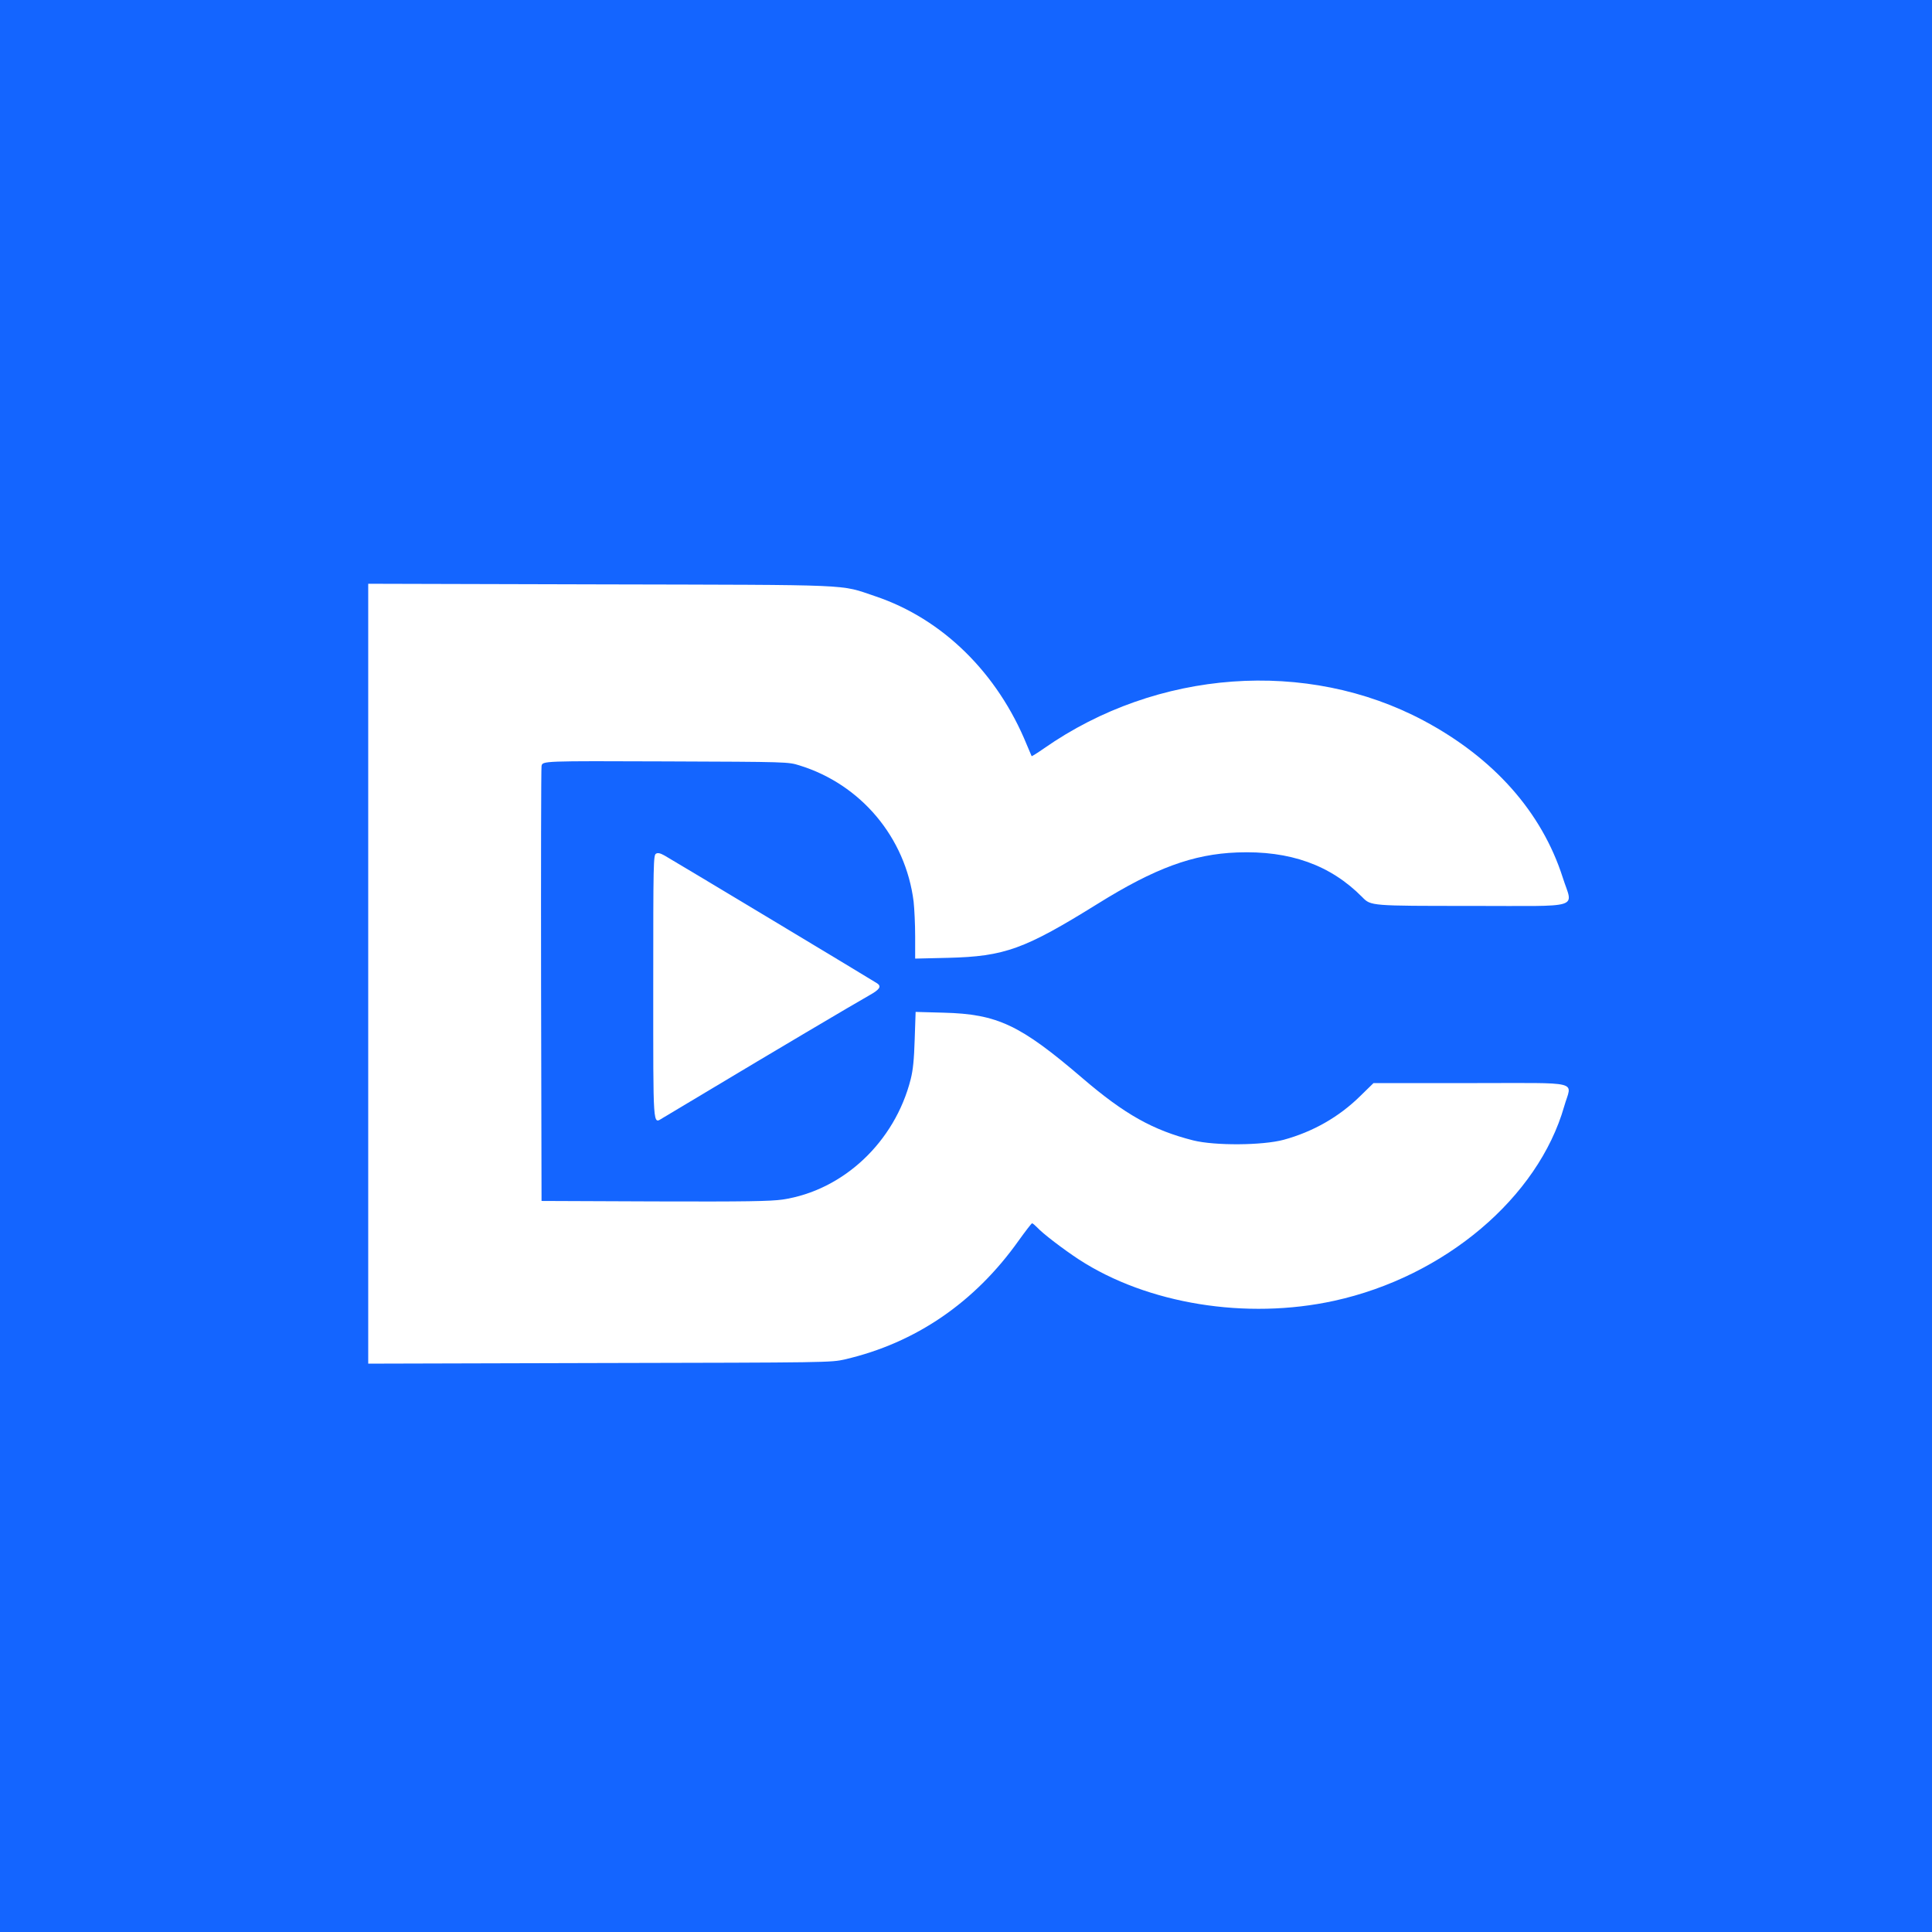
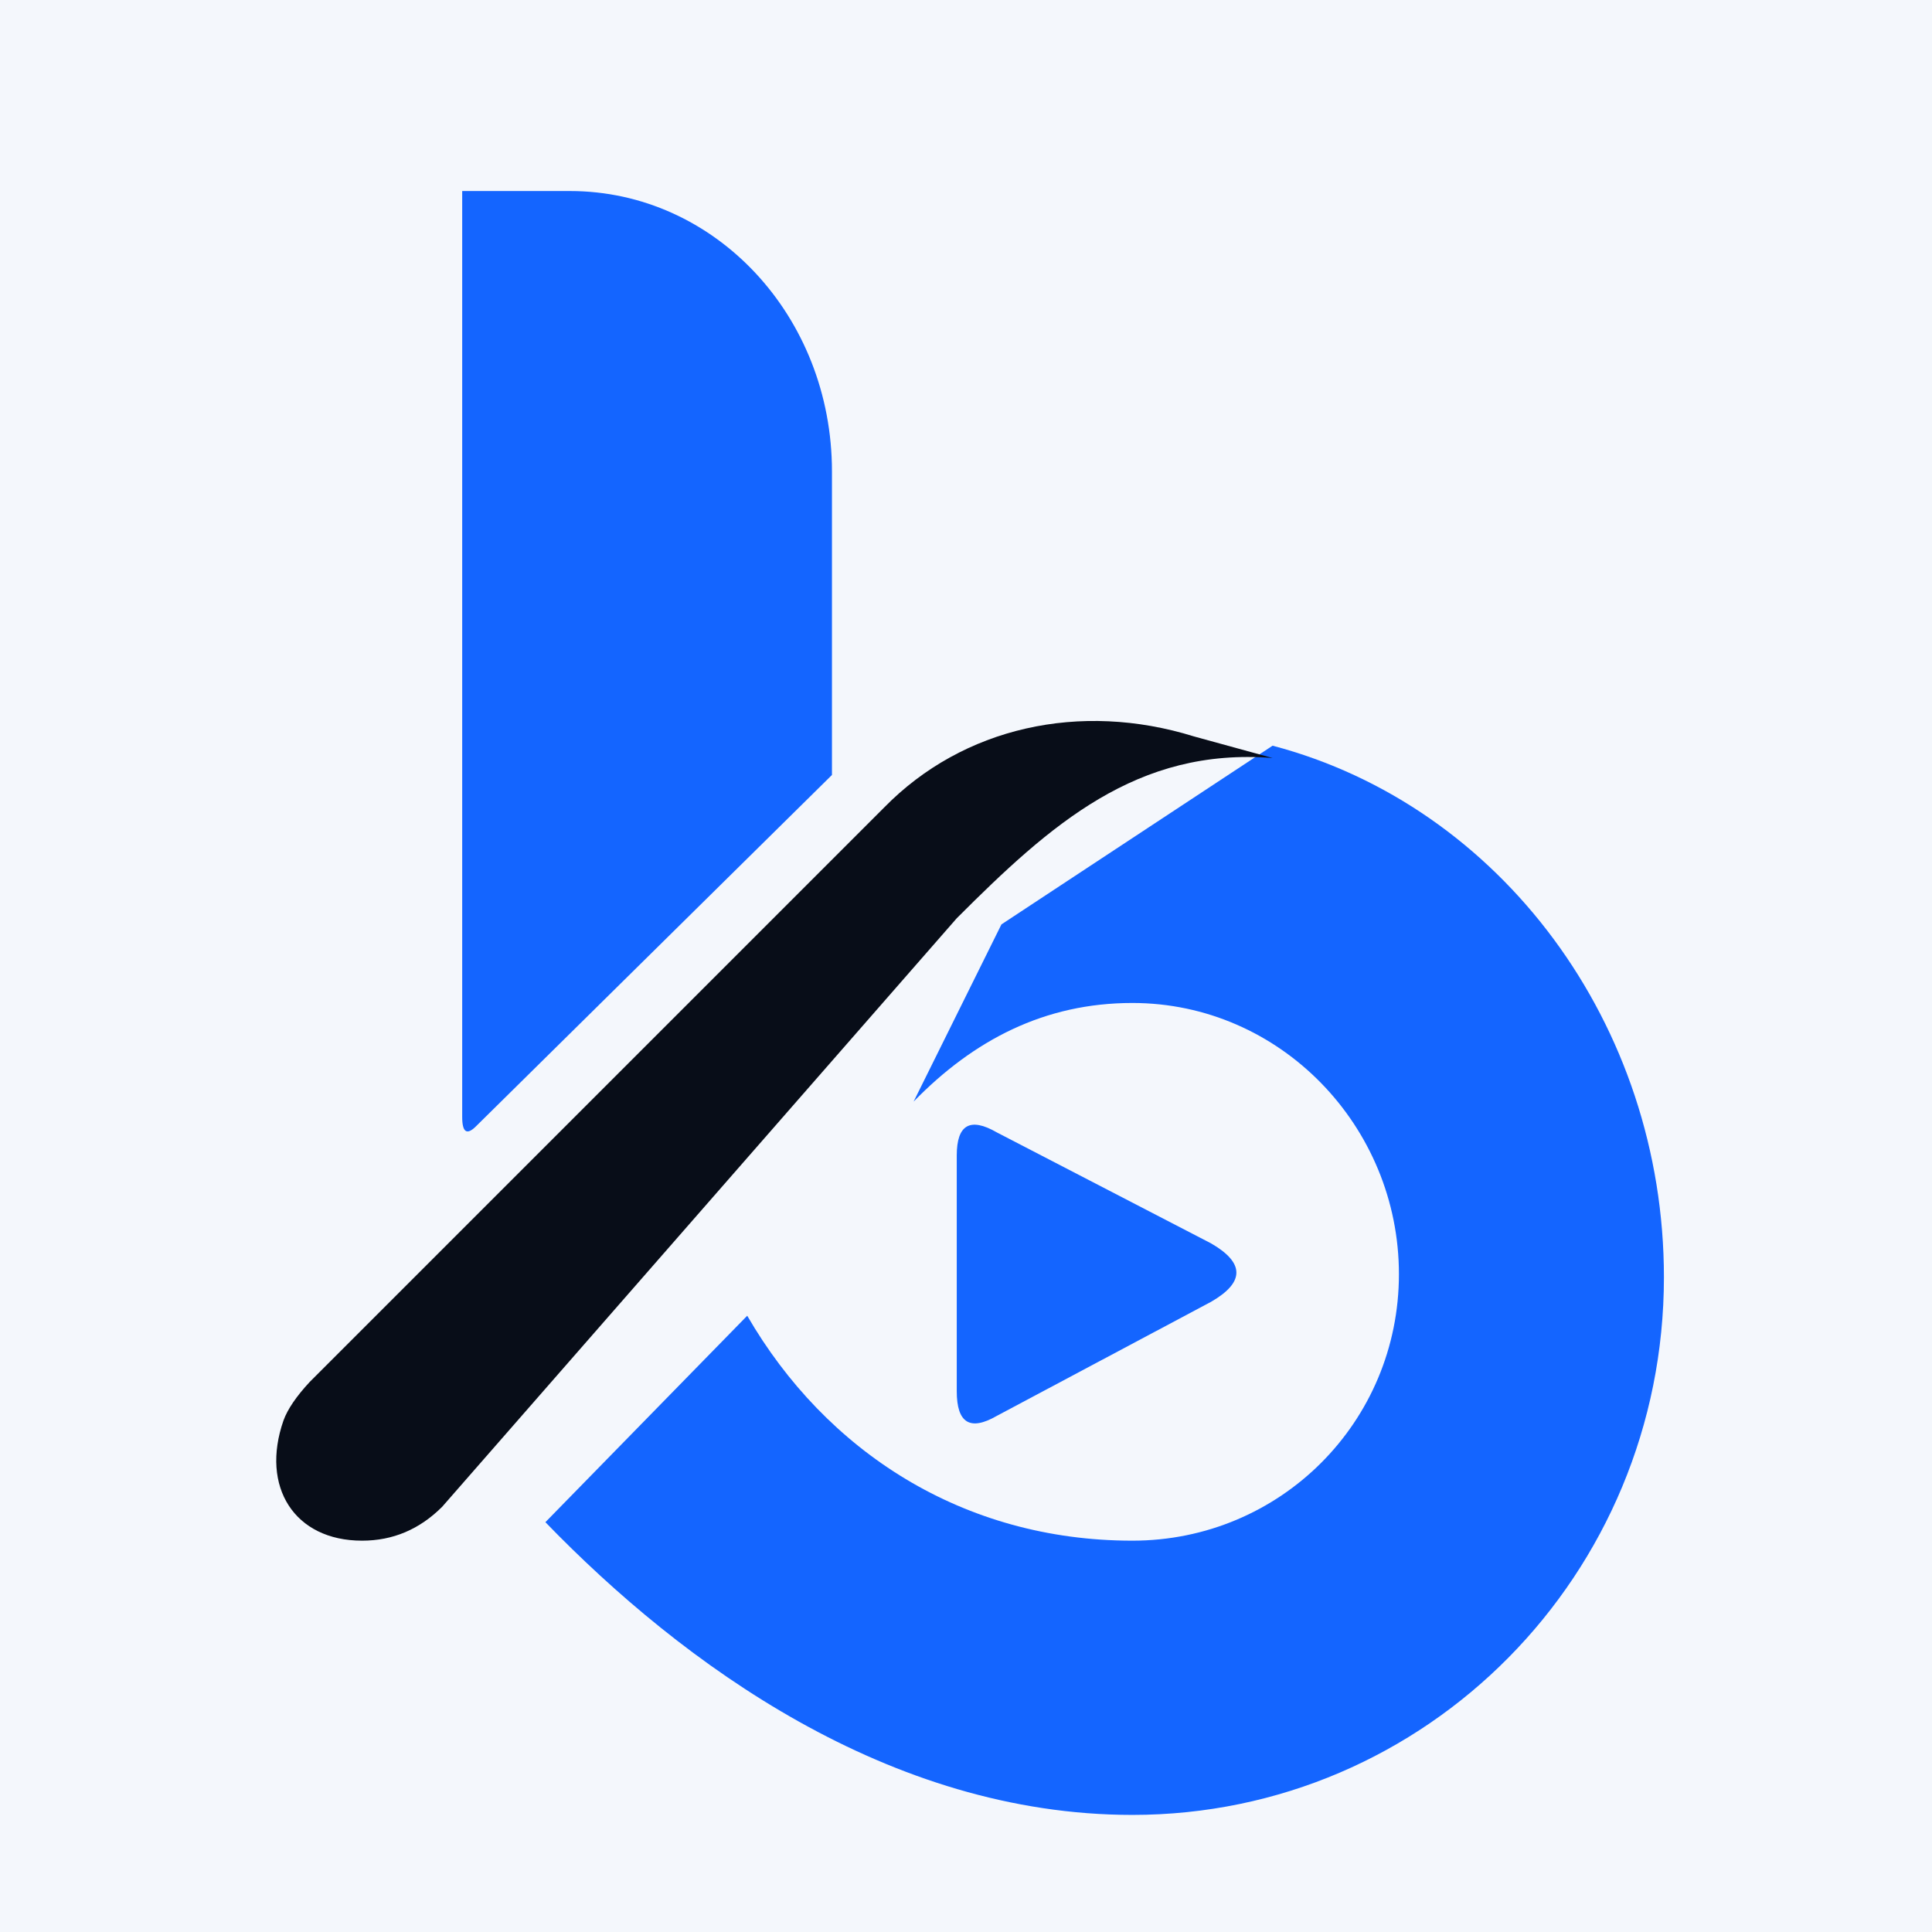
<svg xmlns="http://www.w3.org/2000/svg" width="1024" height="1024" viewBox="0 0 1024 1024">
-   <rect width="1024" height="1024" fill="#1465FF" />
+   <rect width="1024" height="1024" fill="#F4F7FC" />
  <svg x="0" y="0" width="1024" height="1024" viewBox="0 0 1254 1254">
-     <g transform="translate(0,1254) scale(0.1,-0.1)" fill="#FFFFFF" stroke="none">
-       <path d="M2390 6220 l0 -2531 1503 4 c1482 3 1503 3 1592 24 457 106 842 369 1127 771 44 61 83 112 87 112 4 0 18 -12 32 -26 36 -40 173 -144 272 -209 445 -289 1087 -393 1657 -268 717 157 1324 670 1493 1263 48 169 127 150 -601 150 l-637 0 -86 -84 c-138 -136 -307 -232 -497 -284 -138 -37 -447 -39 -587 -4 -261 66 -445 169 -718 403 -405 347 -552 417 -903 426 l-181 5 -6 -178 c-4 -132 -11 -200 -26 -259 -103 -407 -438 -722 -832 -781 -79 -11 -231 -14 -830 -12 l-734 3 -3 1395 c-1 767 0 1410 3 1428 6 33 6 33 803 30 797 -3 797 -3 871 -26 399 -123 689 -468 741 -884 5 -46 10 -147 10 -226 l0 -144 213 5 c368 9 497 56 972 351 371 231 618 322 905 333 342 13 606 -81 813 -291 55 -56 55 -56 701 -56 741 0 665 -24 599 185 -136 424 -447 775 -903 1018 -757 403 -1730 332 -2463 -180 -43 -30 -80 -53 -81 -51 -1 2 -15 35 -31 73 -191 469 -549 819 -984 965 -236 79 -104 73 -1788 77 l-1503 4 0 -2531z" />
-       <path d="M4258 6999 c-17 -9 -18 -61 -18 -858 0 -937 -3 -896 59 -859 14 8 161 96 326 195 343 206 932 555 1018 603 66 37 80 57 51 77 -20 14 -1309 789 -1379 829 -30 17 -45 20 -57 13z" />
+     <g>
+       <path fill="#1465FF" data-tone="blue" d="M300 124H370C464 124 540 205 540 306V503L309 731Q300 740 300 725Z" />
+       <path fill="#1465FF" data-tone="blue" d="M826 484C974 523 1080 665 1080 829C1080 1022 926 1178 735 1178C577 1178 443 1080 354 988L485 854C536 942 625 1000 735 1000C831 1000 908 923 908 827C908 731 831 651 735 651C678 651 632 675 593 715L650 600Z" />
+       <path fill="#080D18" data-tone="ink" d="M235 1000C191 1000 169 965 184 922Q188 911 201 897L574 524C625 472 701 455 775 478L826 492C738 485 682 535 621 596L287 978Q265 1000 235 1000Z" />
+       <path fill="#1465FF" data-tone="blue" d="M621 750Q621 720 647 735L786 807Q819 826 786 845L647 919Q621 934 621 903Z" />
    </g>
  </svg>
</svg>
